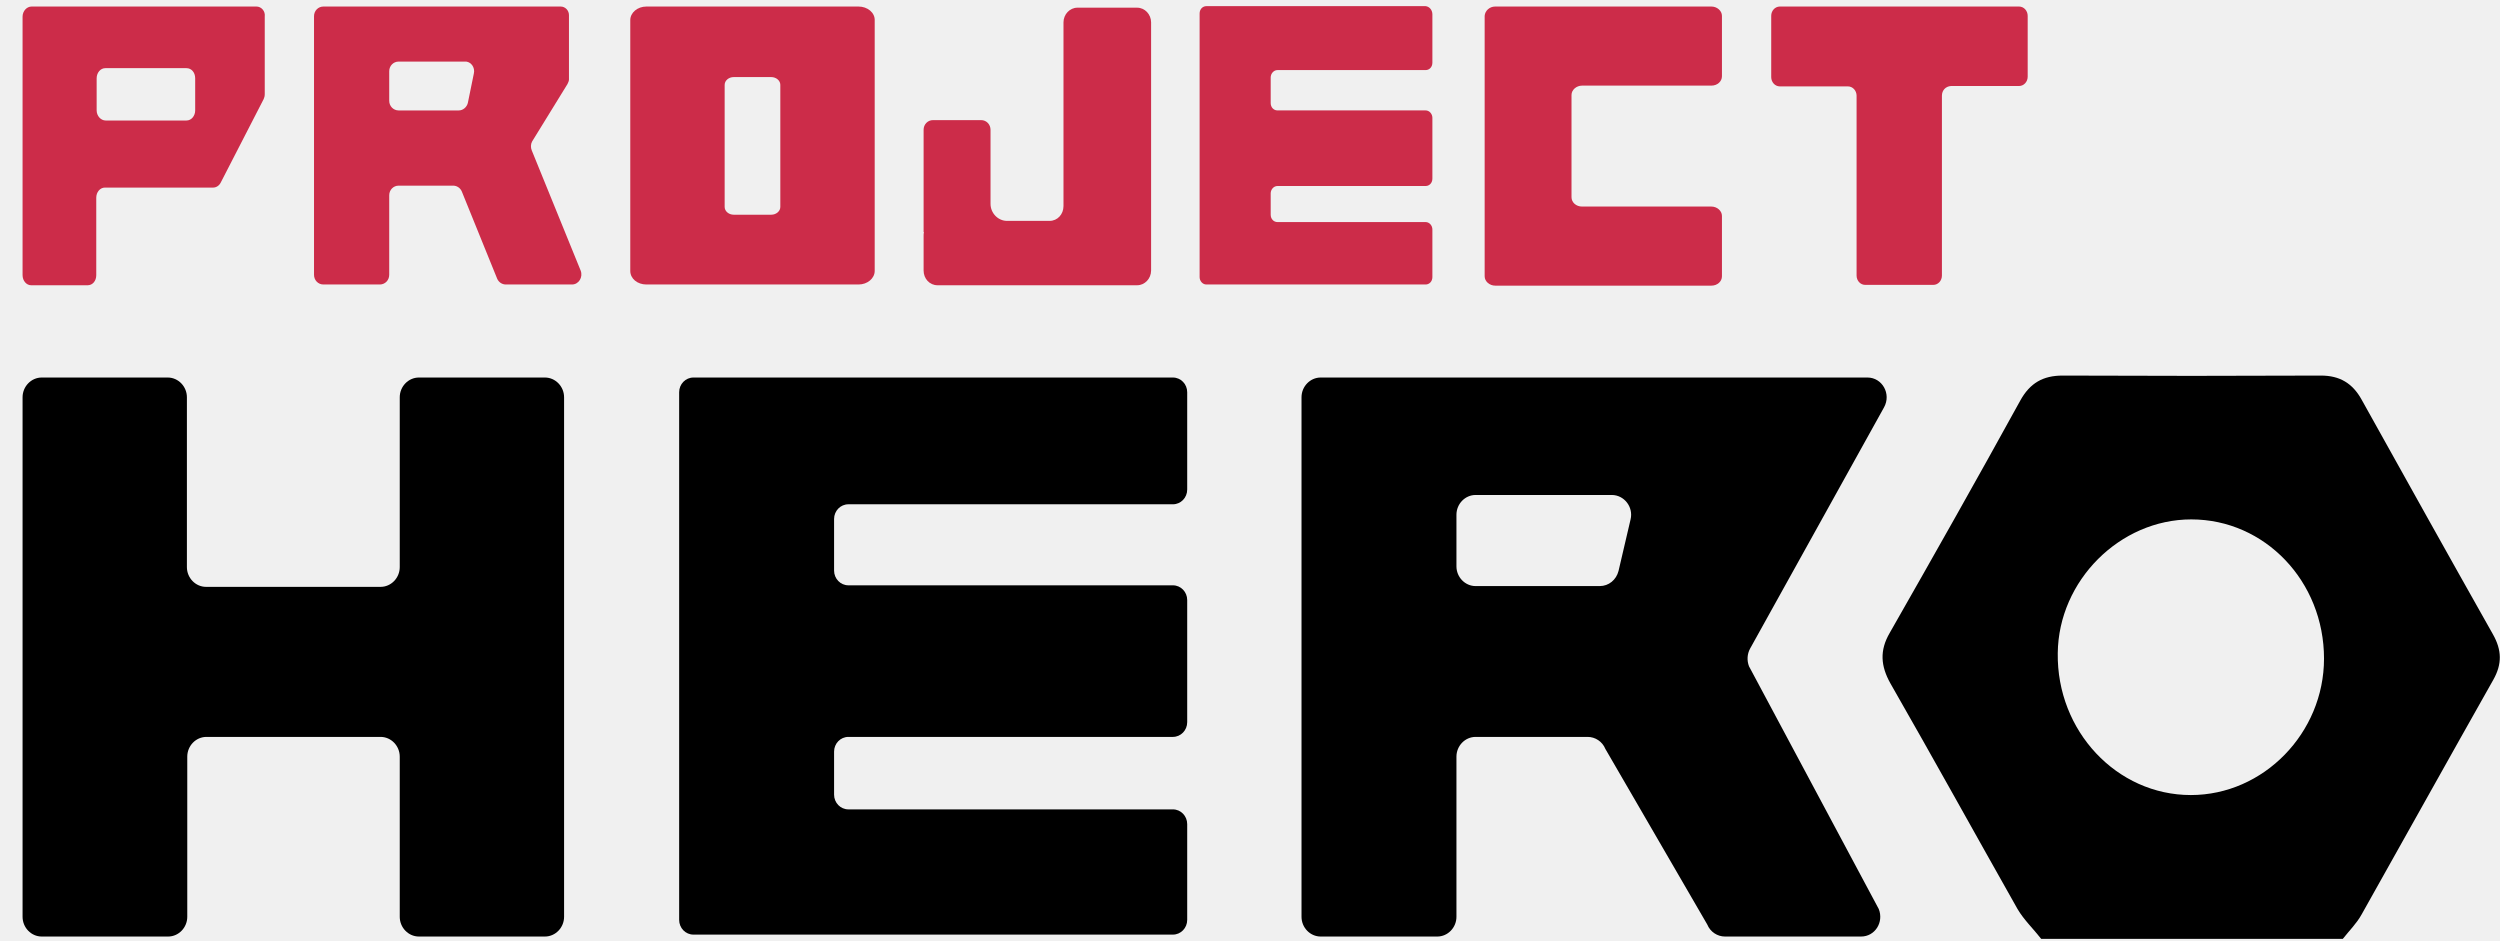
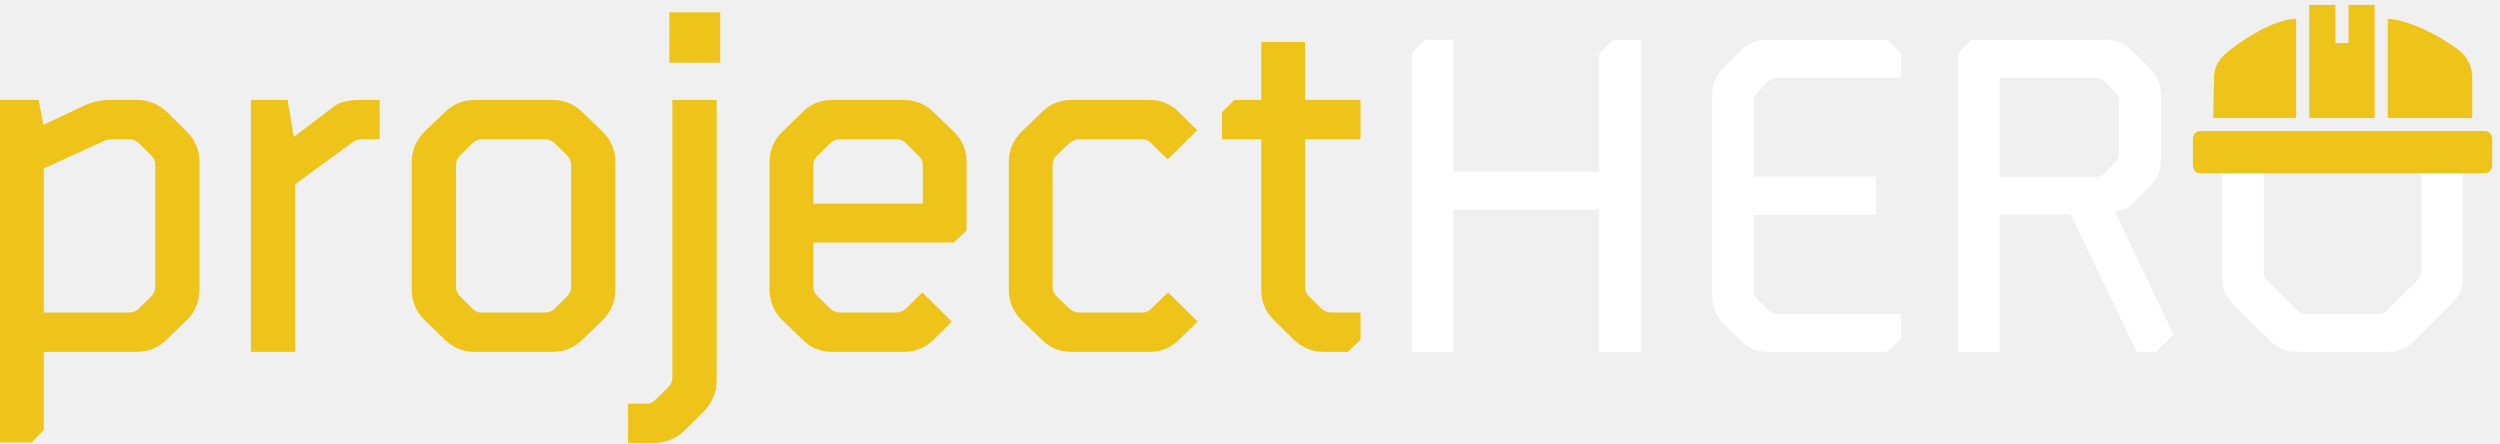
- <svg xmlns="http://www.w3.org/2000/svg" width="109" height="41" viewBox="0 0 109 41" fill="none">
-   <path d="M88.997 40.935C88.653 40.495 88.243 40.107 87.964 39.633C86.111 36.354 84.291 33.058 82.422 29.796C81.996 29.035 81.947 28.359 82.389 27.599C84.308 24.235 86.21 20.872 88.079 17.474C88.505 16.697 89.079 16.375 89.931 16.375C93.686 16.392 97.441 16.392 101.195 16.375C102.015 16.375 102.573 16.713 102.966 17.423C104.868 20.838 106.77 24.252 108.688 27.649C109.082 28.343 109.098 28.951 108.705 29.644C106.786 33.041 104.884 36.456 102.966 39.87C102.753 40.259 102.425 40.58 102.146 40.935C97.769 40.935 93.374 40.935 88.997 40.935ZM101.327 28.714C101.327 25.351 98.752 22.646 95.539 22.646C92.424 22.646 89.751 25.317 89.718 28.478C89.669 31.875 92.292 34.664 95.522 34.664C98.687 34.664 101.327 31.96 101.327 28.714Z" fill="black" />
-   <path d="M8.165 32.991V39.971C8.165 40.445 7.788 40.833 7.329 40.833H1.82C1.361 40.833 0.984 40.445 0.984 39.971V17.322C0.984 16.849 1.361 16.46 1.82 16.46H7.313C7.772 16.46 8.149 16.849 8.149 17.322V24.725C8.149 25.199 8.526 25.587 8.985 25.587H16.593C17.052 25.587 17.429 25.199 17.429 24.725V17.322C17.429 16.849 17.806 16.46 18.265 16.46H23.758C24.217 16.46 24.594 16.849 24.594 17.322V39.971C24.594 40.445 24.217 40.833 23.758 40.833H18.265C17.806 40.833 17.429 40.445 17.429 39.971V32.991C17.429 32.517 17.052 32.129 16.593 32.129H9.001C8.542 32.129 8.165 32.517 8.165 32.991Z" fill="black" />
-   <path d="M51.762 17.102V21.345C51.762 21.7 51.483 21.987 51.139 21.987H36.989C36.645 21.987 36.366 22.274 36.366 22.629V24.877C36.366 25.232 36.645 25.52 36.989 25.52H51.139C51.483 25.52 51.762 25.807 51.762 26.162V31.486C51.762 31.841 51.483 32.129 51.139 32.129H36.989C36.645 32.129 36.366 32.416 36.366 32.771V34.647C36.366 35.002 36.645 35.289 36.989 35.289H51.139C51.483 35.289 51.762 35.577 51.762 35.932V40.107C51.762 40.462 51.483 40.749 51.139 40.749H30.234C29.89 40.749 29.611 40.462 29.611 40.107V17.102C29.611 16.747 29.89 16.46 30.234 16.46H51.139C51.483 16.46 51.762 16.747 51.762 17.102Z" fill="black" />
-   <path d="M63.501 32.991V39.971C63.501 40.445 63.124 40.833 62.665 40.833H57.582C57.123 40.833 56.746 40.445 56.746 39.971V17.322C56.746 16.849 57.123 16.46 57.582 16.46H81.422C82.061 16.46 82.471 17.17 82.143 17.762L76.306 28.275C76.175 28.512 76.159 28.799 76.257 29.052L81.914 39.633C82.143 40.208 81.75 40.833 81.143 40.833H75.208C74.88 40.833 74.568 40.631 74.437 40.309L69.994 32.653C69.863 32.331 69.551 32.129 69.223 32.129H64.337C63.878 32.129 63.501 32.517 63.501 32.991ZM63.501 22.444V24.692C63.501 25.165 63.878 25.553 64.337 25.553H69.748C70.141 25.553 70.469 25.283 70.568 24.894L71.093 22.646C71.224 22.105 70.814 21.581 70.273 21.581H64.337C63.878 21.581 63.501 21.97 63.501 22.444Z" fill="black" />
-   <path d="M11.182 0.285H1.377C1.164 0.285 0.984 0.487 0.984 0.724V11.998C0.984 12.235 1.148 12.438 1.361 12.438H3.82C4.034 12.438 4.197 12.252 4.197 11.998V8.618C4.197 8.381 4.361 8.178 4.575 8.178H9.297C9.428 8.178 9.559 8.094 9.625 7.958L11.494 4.324C11.526 4.257 11.543 4.189 11.543 4.105V0.724C11.576 0.487 11.395 0.285 11.182 0.285ZM4.214 4.815V3.412C4.214 3.175 4.378 2.972 4.591 2.972H8.132C8.346 2.972 8.51 3.158 8.51 3.412V4.815C8.51 5.051 8.346 5.254 8.132 5.254H4.607C4.394 5.254 4.214 5.051 4.214 4.815Z" fill="#CC2C49" />
-   <path d="M23.184 6.556C23.135 6.437 23.135 6.285 23.201 6.167L24.742 3.665C24.774 3.598 24.807 3.53 24.807 3.462V0.657C24.807 0.454 24.643 0.285 24.447 0.285H14.101C13.871 0.285 13.691 0.471 13.691 0.707V11.981C13.691 12.218 13.871 12.404 14.101 12.404H16.56C16.79 12.404 16.97 12.218 16.97 11.981V8.516C16.97 8.28 17.151 8.094 17.38 8.094H19.757C19.921 8.094 20.069 8.195 20.134 8.347L21.676 12.15C21.741 12.302 21.889 12.404 22.053 12.404H24.939C25.234 12.404 25.43 12.083 25.316 11.795L23.184 6.556ZM20.659 3.209L20.397 4.493C20.348 4.679 20.184 4.815 20.003 4.815H17.38C17.151 4.815 16.97 4.629 16.97 4.392V3.107C16.97 2.871 17.151 2.685 17.38 2.685H20.266C20.528 2.668 20.725 2.938 20.659 3.209Z" fill="#CC2C49" />
-   <path d="M62.452 0.623V2.735C62.452 2.921 62.321 3.056 62.157 3.056H55.697C55.533 3.056 55.402 3.209 55.402 3.378V4.493C55.402 4.679 55.533 4.814 55.697 4.814H62.157C62.321 4.814 62.452 4.966 62.452 5.136V7.789C62.452 7.975 62.321 8.11 62.157 8.11H55.697C55.533 8.11 55.402 8.262 55.402 8.431V9.361C55.402 9.547 55.533 9.682 55.697 9.682H62.157C62.321 9.682 62.452 9.834 62.452 10.003V12.082C62.452 12.268 62.321 12.404 62.157 12.404H52.598C52.434 12.404 52.303 12.252 52.303 12.082V0.589C52.303 0.403 52.434 0.268 52.598 0.268H62.157C62.321 0.284 62.452 0.437 62.452 0.623Z" fill="#CC2C49" />
-   <path d="M37.432 0.285H28.184C27.791 0.285 27.48 0.555 27.48 0.876V11.812C27.48 12.15 27.791 12.404 28.184 12.404H37.432C37.825 12.404 38.137 12.133 38.137 11.812V0.893C38.153 0.555 37.825 0.285 37.432 0.285ZM34.022 9.023C34.022 9.209 33.841 9.361 33.628 9.361H31.988C31.775 9.361 31.595 9.209 31.595 9.023V3.699C31.595 3.513 31.775 3.361 31.988 3.361H33.628C33.841 3.361 34.022 3.513 34.022 3.699V9.023Z" fill="#CC2C49" />
-   <path d="M65.19 0.285H74.618C74.864 0.285 75.077 0.471 75.077 0.69V3.327C75.077 3.547 74.88 3.733 74.618 3.733H68.978C68.732 3.733 68.518 3.919 68.518 4.138V8.601C68.518 8.82 68.715 9.006 68.978 9.006H74.618C74.864 9.006 75.077 9.192 75.077 9.412V12.049C75.077 12.268 74.88 12.454 74.618 12.454H65.19C64.944 12.454 64.731 12.268 64.731 12.049V0.69C64.747 0.471 64.944 0.285 65.19 0.285Z" fill="#CC2C49" />
-   <path d="M84.668 4.172V12.015C84.668 12.235 84.504 12.421 84.291 12.421H81.324C81.11 12.421 80.947 12.235 80.947 12.015V4.172C80.947 3.953 80.782 3.767 80.569 3.767H77.602C77.389 3.767 77.225 3.581 77.225 3.361V0.69C77.225 0.471 77.389 0.285 77.602 0.285H88.029C88.243 0.285 88.407 0.471 88.407 0.69V3.344C88.407 3.564 88.243 3.75 88.029 3.75H85.062C84.832 3.767 84.668 3.936 84.668 4.172Z" fill="#CC2C49" />
-   <path d="M49.581 0.335H46.974C46.647 0.335 46.368 0.622 46.368 0.977V8.989C46.368 9.344 46.105 9.631 45.761 9.631H43.908C43.515 9.631 43.187 9.293 43.187 8.888V5.659C43.187 5.423 43.007 5.237 42.777 5.237H40.678C40.449 5.237 40.269 5.423 40.269 5.659V10.121H40.285C40.269 10.172 40.269 10.223 40.269 10.29V11.795C40.269 12.15 40.531 12.437 40.875 12.437H49.581C49.909 12.437 50.188 12.15 50.188 11.795V0.977C50.188 0.622 49.909 0.335 49.581 0.335Z" fill="#CC2C49" />
+ <svg xmlns="http://www.w3.org/2000/svg" width="158" height="28" viewBox="0 0 158 28" fill="none">
+   <g clip-path="url(#clip0_5982_24852)">
+     <path d="M9.554 9.819L8.782 9.054C8.61 8.885 8.396 8.8 8.139 8.8H7.077C6.884 8.8 6.702 8.842 6.531 8.927L2.767 10.646V19.753H8.139C8.396 19.753 8.61 19.668 8.782 19.498L9.554 18.734C9.726 18.564 9.812 18.363 9.812 18.129V10.424C9.812 10.191 9.726 9.989 9.554 9.819ZM6.948 6.316H8.653C9.382 6.316 10.015 6.571 10.551 7.08L11.838 8.354C12.353 8.885 12.61 9.511 12.61 10.233V18.288C12.61 19.032 12.353 19.668 11.838 20.198L10.551 21.44C10.037 21.971 9.404 22.236 8.653 22.236H2.767V27.172L1.995 27.968H0V6.316H2.445L2.74 7.889L5.34 6.666C5.855 6.433 6.391 6.316 6.948 6.316Z" fill="#EFC41A" />
+     <path d="M22.809 6.317H23.998V8.801H22.936C22.679 8.801 22.475 8.854 22.325 8.96L18.658 11.634V22.237H15.859V6.317H18.175L18.57 8.653L21.137 6.702C21.48 6.445 22.037 6.317 22.809 6.317Z" fill="#EFC41A" />
+     <path d="M35.836 9.819L35.064 9.055C34.892 8.885 34.678 8.801 34.42 8.801H30.496C30.239 8.801 30.024 8.885 29.852 9.055L29.08 9.819C28.909 9.99 28.823 10.191 28.823 10.424V18.13C28.823 18.364 28.909 18.565 29.08 18.735L29.852 19.499C30.024 19.669 30.239 19.754 30.496 19.754H34.42C34.678 19.754 34.892 19.669 35.064 19.499L35.836 18.735C36.007 18.565 36.093 18.364 36.093 18.13V10.424C36.093 10.191 36.007 9.99 35.836 9.819ZM29.981 6.317H34.935C35.664 6.317 36.297 6.582 36.833 7.113L38.12 8.355C38.634 8.885 38.892 9.512 38.892 10.233V18.321C38.892 19.043 38.634 19.669 38.12 20.199L36.833 21.441C36.297 21.972 35.664 22.237 34.935 22.237H29.981C29.252 22.237 28.619 21.972 28.083 21.441L26.797 20.199C26.282 19.669 26.024 19.043 26.024 18.321V10.233C26.024 9.512 26.282 8.885 26.797 8.355L28.083 7.113C28.619 6.582 29.252 6.317 29.981 6.317Z" fill="#EFC41A" />
+     <path d="M42.301 0.776H45.518V3.96H42.301V0.776ZM42.494 6.317H45.293V24.052C45.293 24.752 45.046 25.378 44.553 25.93L43.234 27.236C42.676 27.745 42.044 28 41.336 28H39.695V25.516H40.821C41.057 25.516 41.261 25.431 41.432 25.262L42.237 24.465C42.408 24.295 42.494 24.094 42.494 23.861V6.317Z" fill="#EFC41A" />
+     <path d="M58.031 9.819L57.259 9.055C57.087 8.885 56.873 8.801 56.615 8.801H53.109C52.852 8.801 52.637 8.885 52.466 9.055L51.694 9.819C51.501 9.99 51.404 10.191 51.404 10.424V12.876H58.321V10.424C58.321 10.191 58.224 9.99 58.031 9.819ZM52.594 6.317H57.13C57.859 6.317 58.492 6.582 59.028 7.113L60.315 8.355C60.829 8.885 61.087 9.512 61.087 10.233V14.564L60.283 15.328H51.404V18.13C51.404 18.364 51.501 18.565 51.694 18.735L52.466 19.499C52.637 19.669 52.852 19.754 53.109 19.754H56.615C56.873 19.754 57.087 19.669 57.259 19.499L58.288 18.48L60.154 20.327L59.028 21.441C58.492 21.972 57.859 22.237 57.13 22.237H52.594C51.844 22.237 51.211 21.972 50.697 21.441L49.41 20.199C48.895 19.669 48.638 19.043 48.638 18.321V10.233C48.638 9.512 48.895 8.885 49.41 8.355L50.697 7.113C51.211 6.582 51.844 6.317 52.594 6.317Z" fill="#EFC41A" />
+     <path d="M67.713 6.317H72.667C73.396 6.317 74.019 6.582 74.533 7.113L75.659 8.227L73.793 10.074L72.764 9.055C72.614 8.885 72.41 8.801 72.153 8.801H68.228C67.971 8.801 67.756 8.885 67.585 9.055L66.781 9.819C66.609 9.99 66.523 10.191 66.523 10.424V18.13C66.523 18.364 66.609 18.565 66.781 18.735L67.585 19.499C67.756 19.669 67.971 19.754 68.228 19.754H72.153C72.41 19.754 72.614 19.669 72.764 19.499L73.825 18.48L75.691 20.327L74.533 21.441C74.019 21.972 73.396 22.237 72.667 22.237H67.713C66.962 22.237 66.33 21.972 65.815 21.441L64.529 20.199C64.014 19.669 63.757 19.043 63.757 18.321V10.233C63.757 9.512 64.014 8.885 64.529 8.355L65.815 7.113C66.33 6.582 66.962 6.317 67.713 6.317Z" fill="#EFC41A" />
+     <path d="M79.712 2.655H82.479V6.317H85.985V8.801H82.479V18.13C82.479 18.364 82.564 18.565 82.736 18.735L83.54 19.531C83.712 19.68 83.926 19.754 84.184 19.754H85.985V21.473L85.181 22.237H83.669C82.94 22.237 82.307 21.983 81.771 21.473L80.484 20.199C79.97 19.69 79.712 19.064 79.712 18.321V8.801H77.235V7.081L78.007 6.317H79.712V2.655Z" fill="#EFC41A" />
+     <path d="M101.954 2.511H103.72V22.237H101.072V13.248H91.846V22.237H89.227V3.356L90.082 2.511H91.846V10.852H101.072V3.356L101.954 2.511Z" fill="white" />
+     <path d="M111.718 2.511H119.292L120.146 3.356V4.906H112.346C112.118 4.906 111.927 4.982 111.776 5.131L111.064 5.836C110.913 5.987 110.836 6.165 110.836 6.372V11.162H118.581V13.586H110.836V18.377C110.836 18.584 110.913 18.762 111.064 18.912L111.776 19.617C111.927 19.767 112.118 19.842 112.346 19.842H120.146V21.392L119.292 22.237H111.718C111.055 22.237 110.494 22.012 110.038 21.561L108.901 20.434C108.445 19.964 108.217 19.401 108.217 18.743V6.005C108.217 5.348 108.445 4.784 108.901 4.314L110.038 3.187C110.494 2.736 111.055 2.511 111.718 2.511Z" fill="white" />
+     <path d="M133.698 5.836L132.986 5.131C132.835 4.982 132.644 4.906 132.418 4.906H126.381V11.191H132.418C132.644 11.191 132.835 11.115 132.986 10.965L133.698 10.261C133.849 10.111 133.926 9.932 133.926 9.725V6.372C133.926 6.165 133.849 5.987 133.698 5.836ZM124.616 2.511H133.044C133.707 2.511 134.268 2.736 134.723 3.187L135.861 4.314C136.336 4.784 136.573 5.348 136.573 6.005V10.12C136.573 10.758 136.336 11.313 135.861 11.783L134.723 12.909C134.533 13.098 134.333 13.229 134.126 13.304L133.636 13.334L137.371 21.138L136.261 22.237H135.03L130.88 13.558H126.381V22.237H123.762V3.356L124.616 2.511Z" fill="white" />
+     <path d="M153.031 10.947V17.193C153.031 17.4 152.945 17.578 152.775 17.728L150.867 19.617C150.714 19.767 150.525 19.842 150.295 19.842H145.783C145.554 19.842 145.363 19.773 145.212 19.635L143.304 17.747C143.145 17.596 143.067 17.417 143.067 17.21V10.947H140.447V17.559C140.447 18.217 140.675 18.771 141.131 19.222L143.493 21.561C143.967 22.012 144.526 22.237 145.171 22.237H150.908C151.553 22.237 152.112 22.006 152.586 21.542L154.948 19.203C155.417 18.754 155.65 18.201 155.65 17.545V10.947H153.031Z" fill="white" />
+     <path d="M150.907 7.458H156.247V4.906C156.247 4.256 155.961 3.632 155.451 3.223C154.164 2.194 152.096 1.222 150.907 1.186V7.458Z" fill="#EFC41A" />
+     <path d="M150.079 0.308H148.426V2.722H147.598V0.308H145.945V7.458H150.079V0.308Z" fill="#EFC41A" />
+     <path d="M157.013 8.281H156.247V8.278H139.867C139.867 8.279 139.867 8.28 139.867 8.281H139.086C138.765 8.281 138.591 8.479 138.591 8.848V10.38C138.591 10.749 138.765 10.947 139.086 10.947H157.013C157.334 10.947 157.508 10.749 157.508 10.38V8.848C157.508 8.479 157.334 8.281 157.013 8.281Z" fill="#EFC41A" />
+     <path d="M145.117 7.458V1.185C143.953 1.21 142.299 2.108 141.008 3.1C140.343 3.612 139.943 4.072 139.928 4.906C139.912 5.79 139.885 6.573 139.874 7.458H145.117Z" fill="#EFC41A" />
+   </g>
+   <defs>
+     <clipPath id="clip0_5982_24852">
+       <rect width="157.6" height="28" fill="white" />
+     </clipPath>
+   </defs>
</svg>
